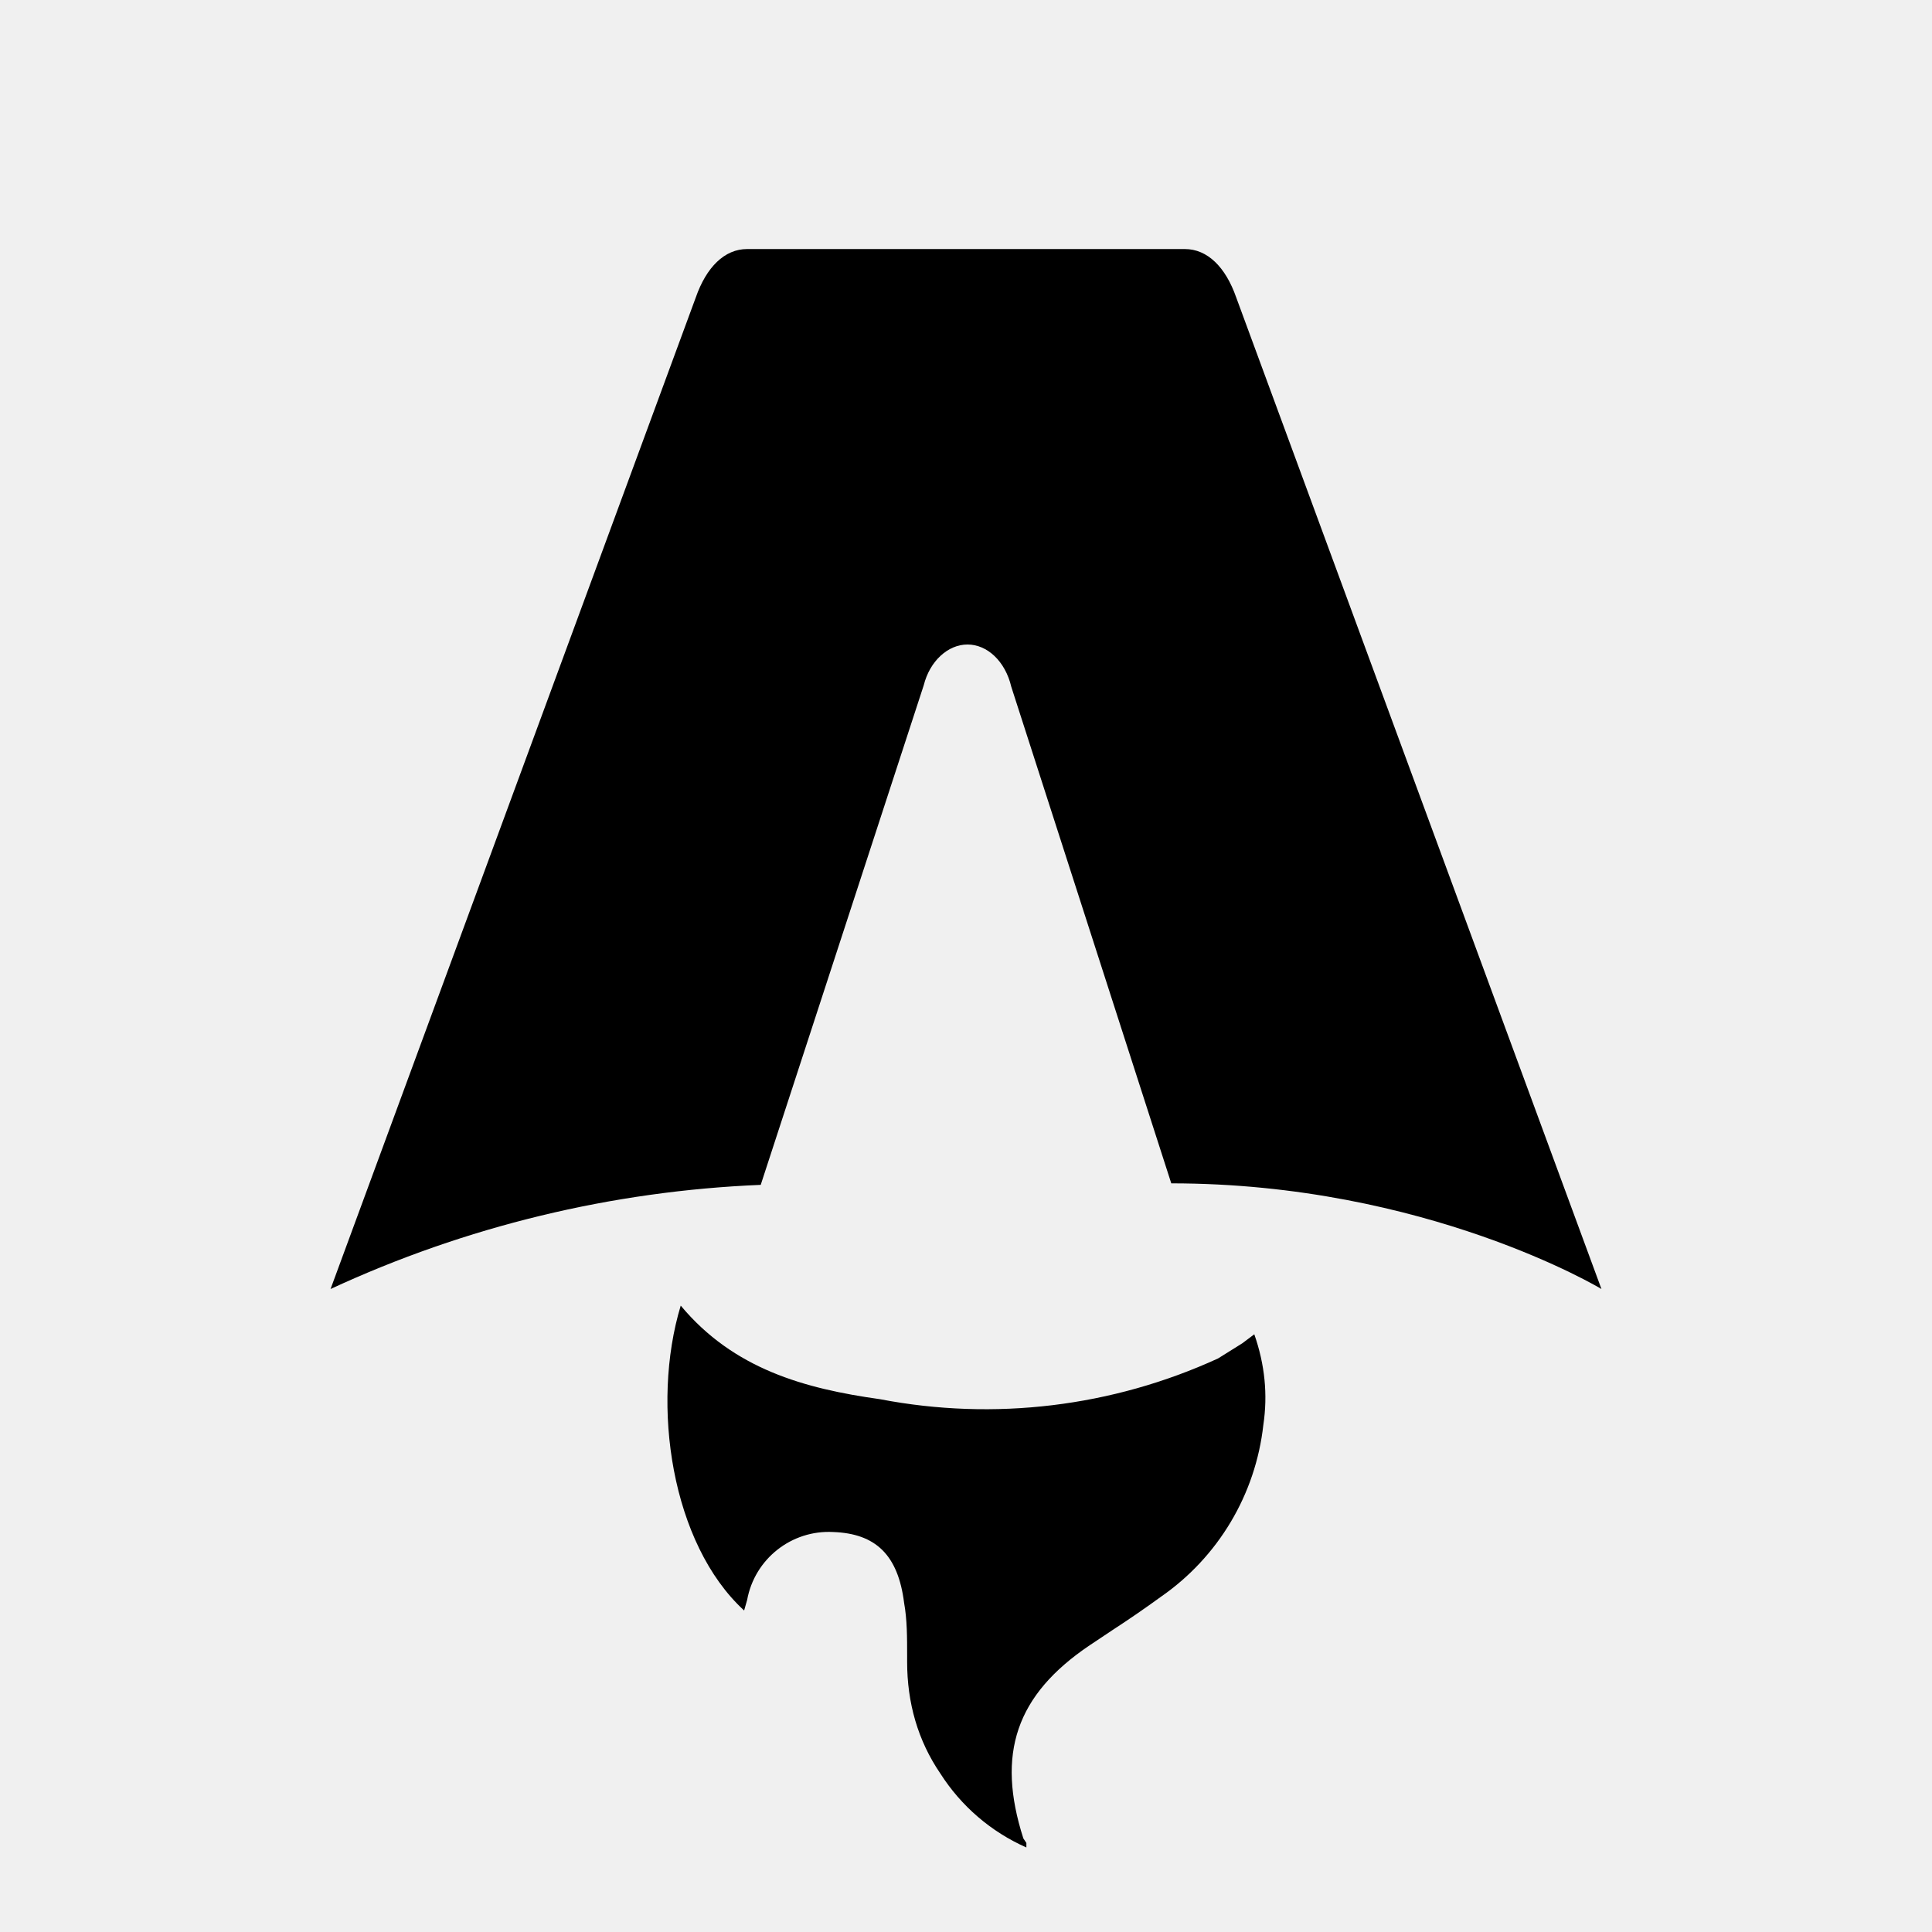
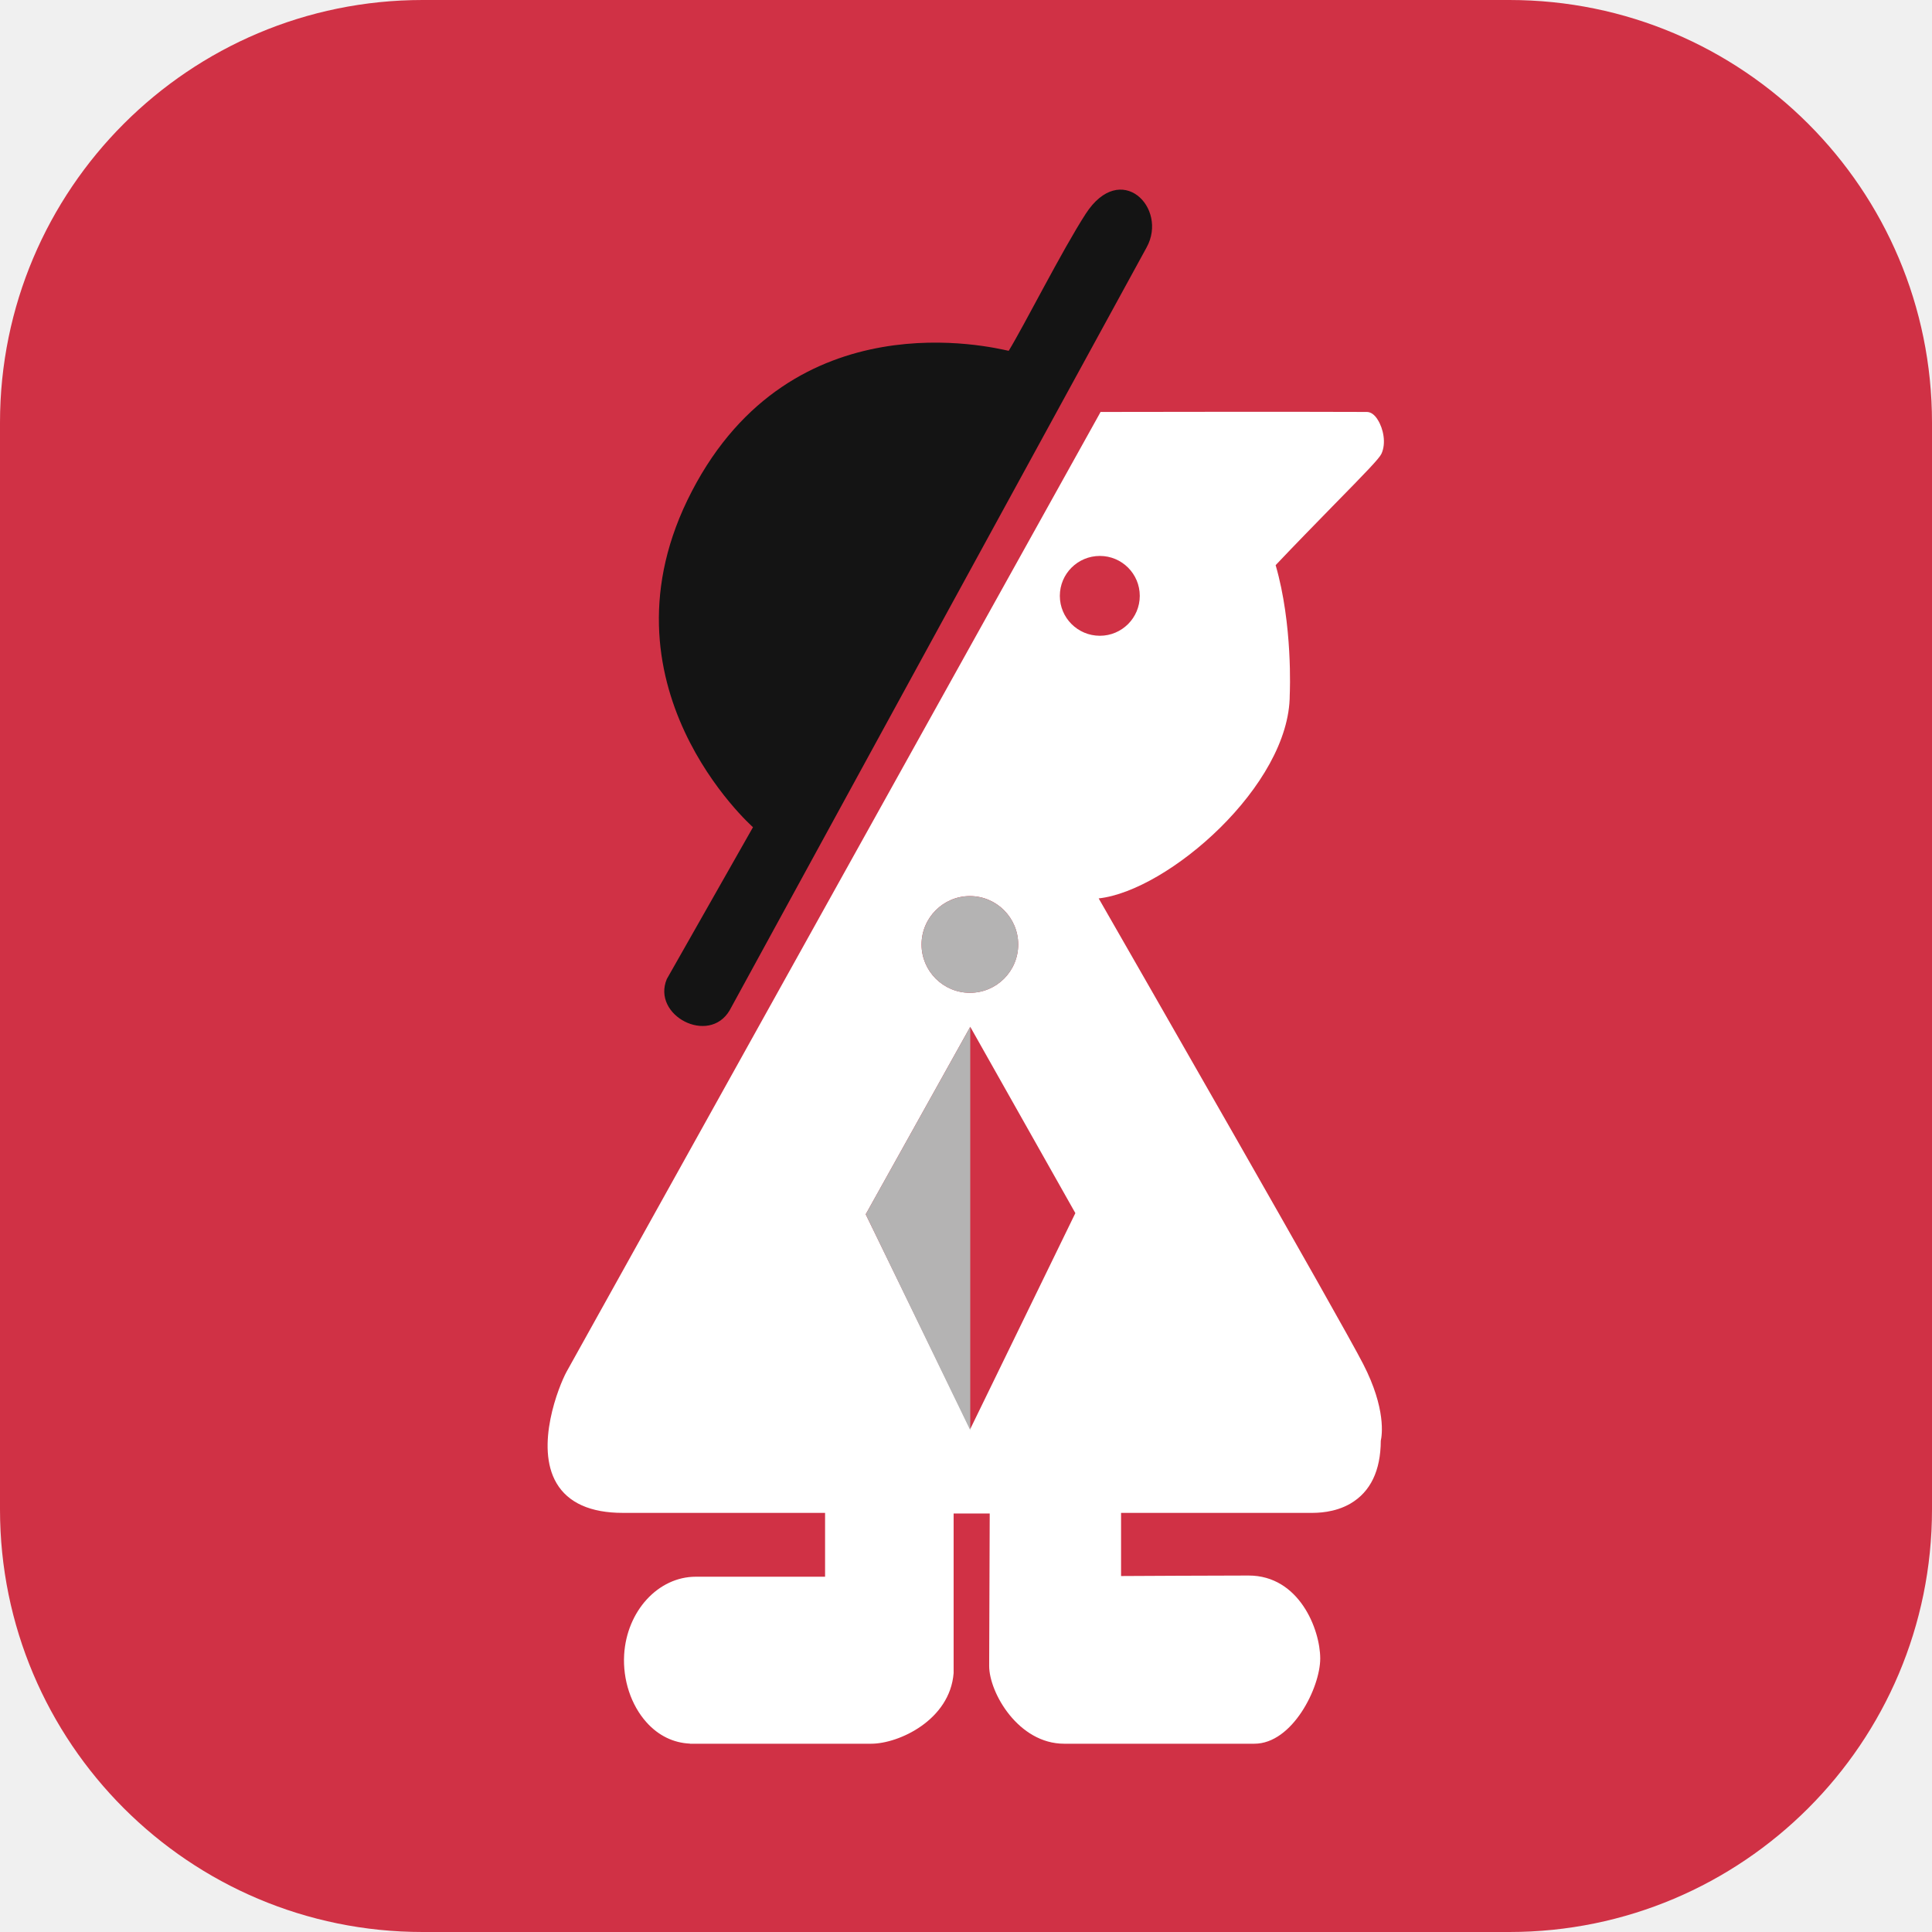
- <svg xmlns="http://www.w3.org/2000/svg" fill="none" viewBox="0 0 128 128">
-   <path d="M50.4 78.5a75.1 75.1 0 0 0-28.5 6.9l24.2-65.7c.7-2 1.9-3.2 3.4-3.2h29c1.5 0 2.7 1.2 3.4 3.2l24.2 65.7s-11.6-7-28.5-7L67 45.5c-.4-1.7-1.6-2.8-2.9-2.8-1.3 0-2.5 1.1-2.9 2.7L50.4 78.5Zm-1.1 28.2Zm-4.2-20.2c-2 6.6-.6 15.8 4.2 20.2a17.5 17.5 0 0 1 .2-.7 5.5 5.5 0 0 1 5.7-4.5c2.8.1 4.3 1.5 4.7 4.7.2 1.1.2 2.3.2 3.5v.4c0 2.7.7 5.2 2.2 7.4a13 13 0 0 0 5.7 4.9v-.3l-.2-.3c-1.8-5.6-.5-9.5 4.4-12.8l1.5-1a73 73 0 0 0 3.2-2.2 16 16 0 0 0 6.8-11.4c.3-2 .1-4-.6-6l-.8.6-1.6 1a37 37 0 0 1-22.4 2.7c-5-.7-9.7-2-13.2-6.2Z" />
-   <style>
-         path { fill: #000; }
-         @media (prefers-color-scheme: dark) {
-             path { fill: #FFF; }
-         }
-     </style>
+ <svg xmlns="http://www.w3.org/2000/svg" viewBox="0 0 512 512">
+   <rect width="512" height="512" rx="112" fill="#d03145" />
+   <g transform="translate(145.12,-343.01) scale(3.5826)">
+     <path fill="#ffffff" d="M0.662,205.459c0.86,1.454,2.515,2.194,4.903,2.194h14.96v4.723h-9.563c-2.781,0-5.107,2.536-5.3,5.768 c-0.108,1.863,0.512,3.730,1.654,5.002c0.875,0.976,1.979,1.520,3.209,1.575l0.012,0.008h13.402c2.037,0,5.821-1.748,6.095-5.224 v-11.804h2.670c-0.008,1.881-0.041,9.827-0.041,11.271c0,1.977,2.159,5.757,5.547,5.757h14.072c2.815,0,4.870-4.154,4.870-6.301 s-1.551-6.140-5.296-6.140c-2.983,0-7.984,0.032-9.436,0.037v-4.672h14.036c0.466,0,1.751,0,2.937-0.692 c1.477-0.868,2.229-2.428,2.239-4.644c0.088-0.376,0.404-2.361-1.302-5.675c-1.647-3.221-17.106-30.153-19.566-34.443 c5.122-0.557,14.133-8.365,14.133-15.049c0.010-0.196,0.232-5.211-1.043-9.602c1.453-1.536,2.940-3.051,4.215-4.359 c2.538-2.584,3.440-3.523,3.608-3.873c0.369-0.788,0.144-1.863-0.267-2.516c-0.234-0.385-0.514-0.578-0.803-0.584 c-4.857-0.026-19.467,0-19.467,0h-0.237l-0.111,0.205l-39.390,70.794C0.833,198.261-0.957,202.719,0.662,205.459z M34.811,165.608 c0,1.975-1.596,3.574-3.573,3.574c-1.969,0-3.577-1.600-3.577-3.574c0-1.974,1.607-3.581,3.577-3.581 C33.214,162.027,34.811,163.635,34.811,165.608z M37.891,139.820c0-1.632,1.322-2.953,2.961-2.953c1.629,0,2.952,1.321,2.952,2.953 c0,1.629-1.323,2.952-2.952,2.952C39.213,142.772,37.891,141.449,37.891,139.820z M23.531,185.568l7.733-13.871l7.775,13.783 l-7.775,15.970L23.531,185.568z" />
+     <path fill="#141414" d="M13.46,170.49c-1.535,2.582-5.771,0.372-4.642-2.326l6.375-11.231c0,0-11.97-10.549-4.519-24.857 c7.445-14.319,22.259-10.631,23.434-10.382c1.173-1.924,3.939-7.415,5.692-10.127c2.595-4.017,6.109-0.451,4.515,2.468 C42.712,116.952,13.46,170.49,13.46,170.49z" />
+     <circle cx="31.238" cy="165.608" r="3.575" fill="#b4b3b3" />
+     <polygon points="23.531,185.568 31.264,171.697 31.264,201.538" fill="#b4b3b3" />
+   </g>
</svg>
